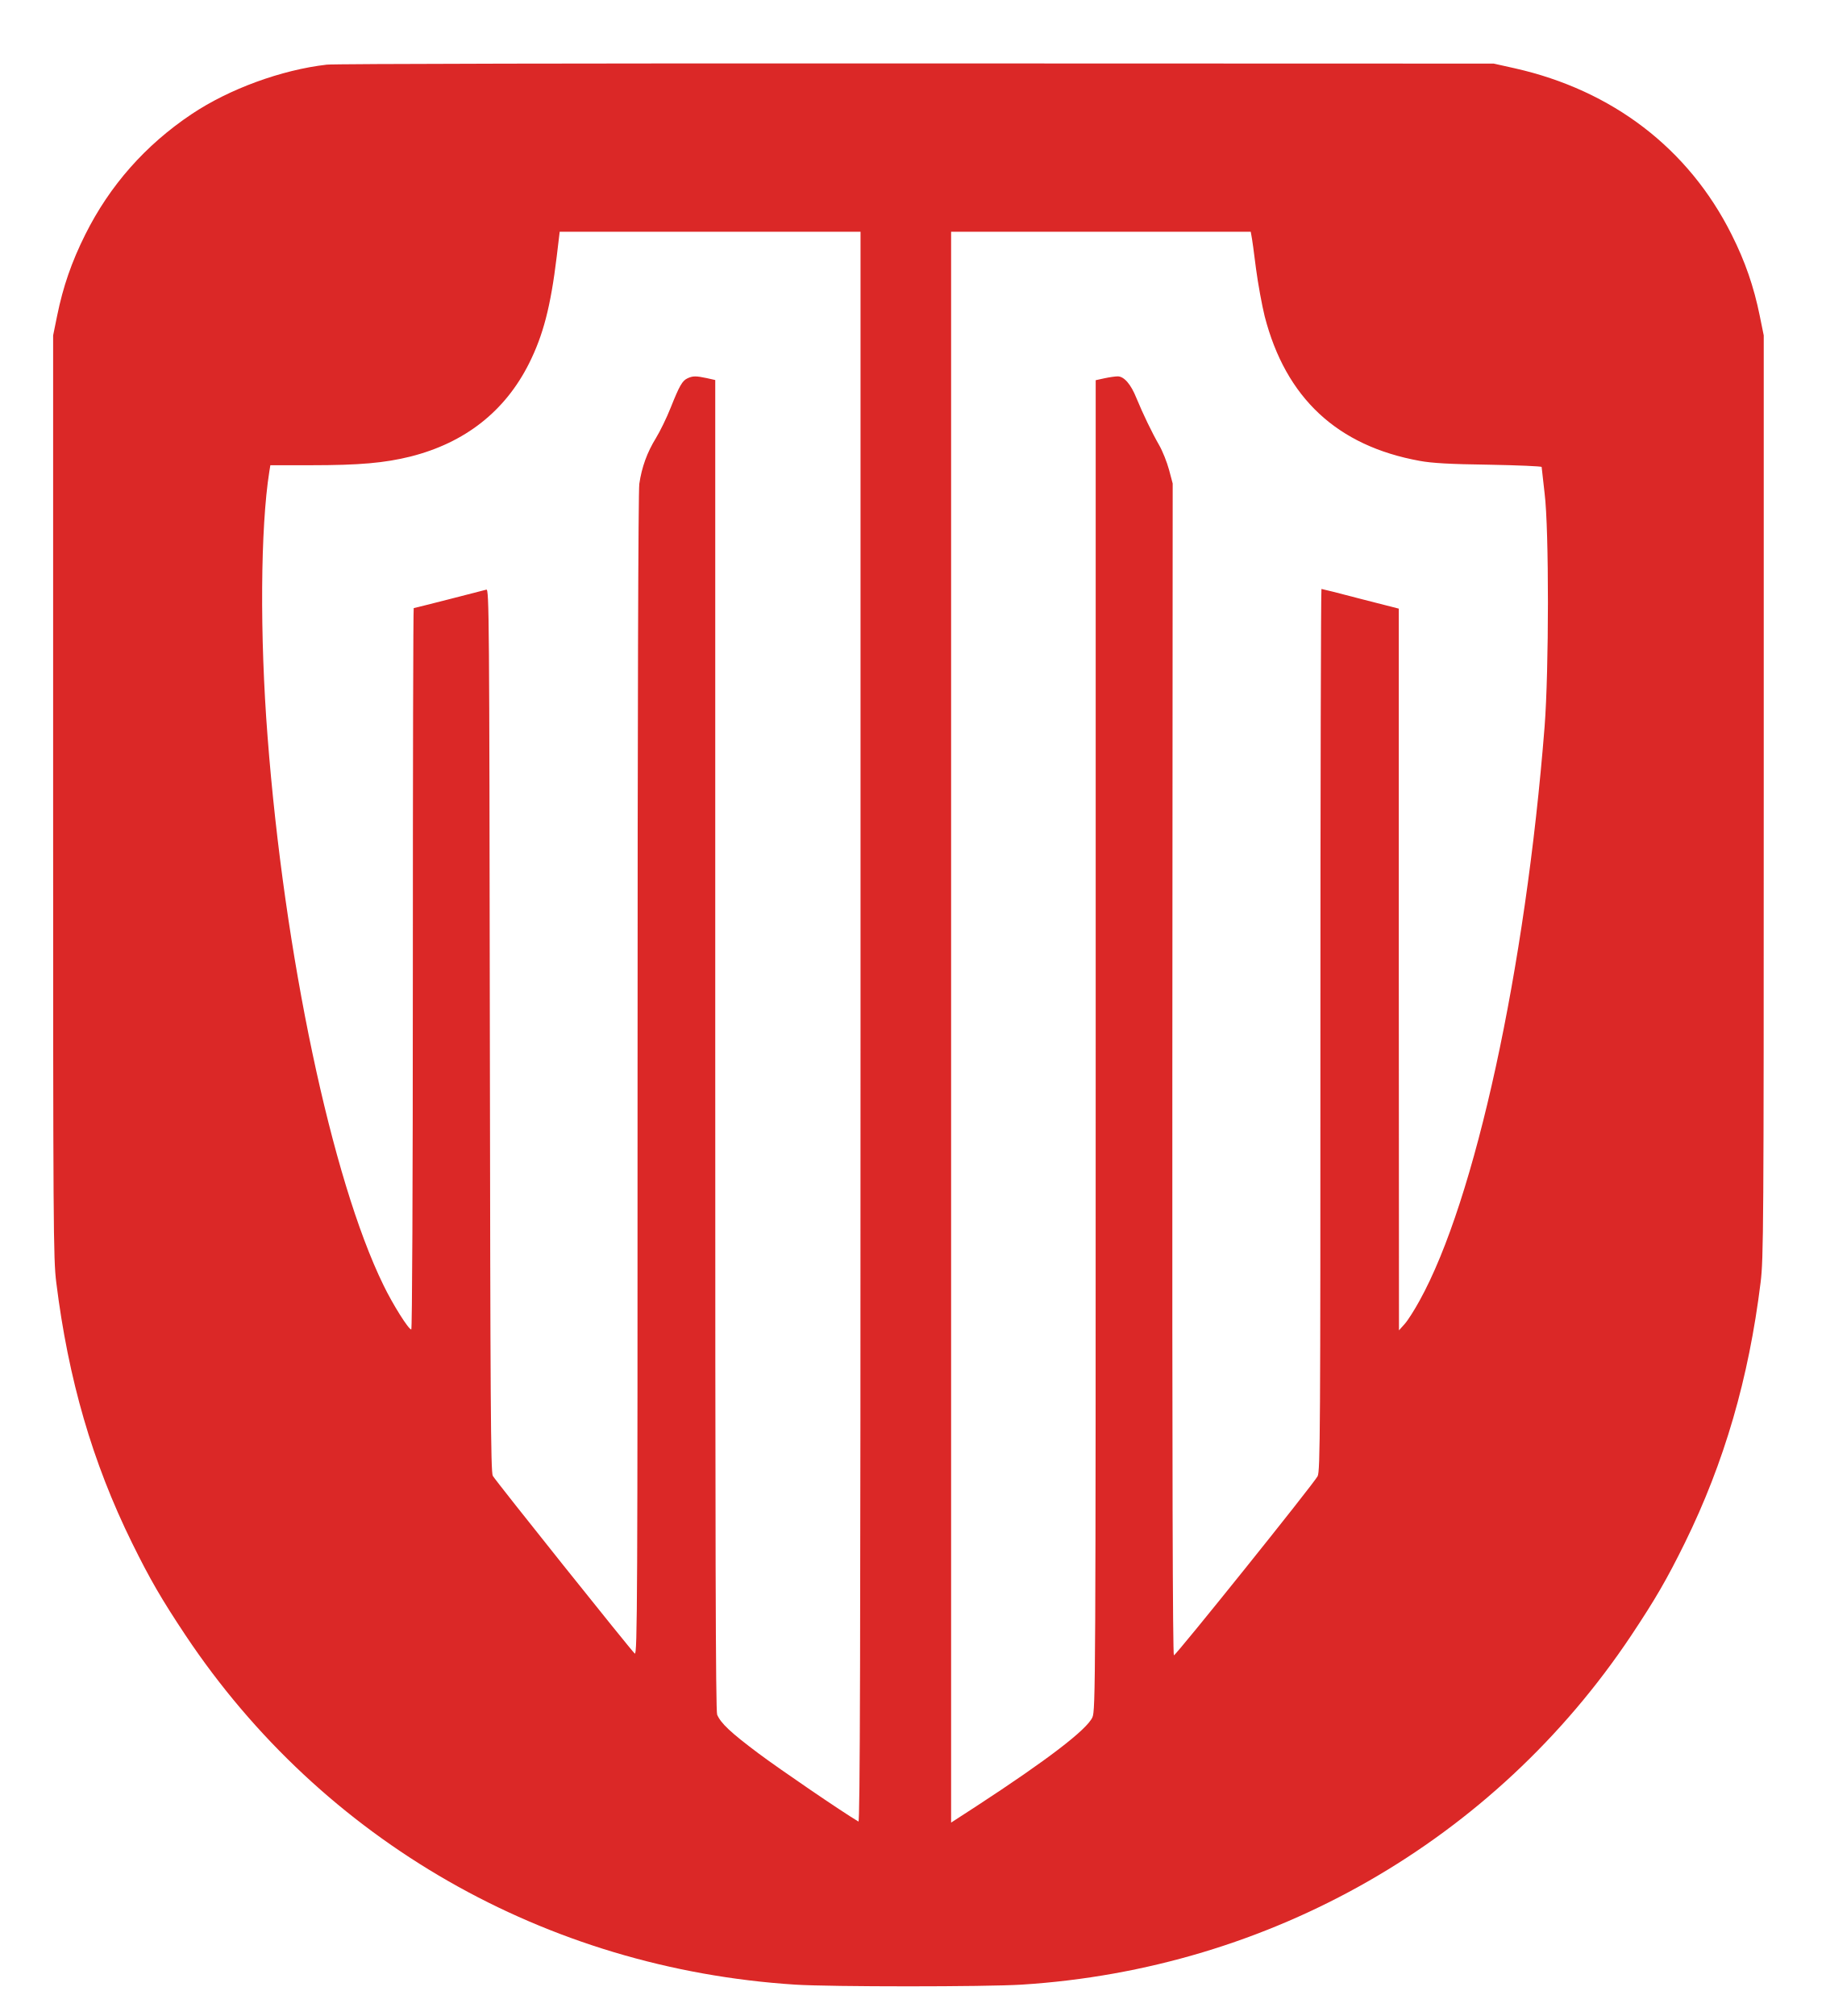
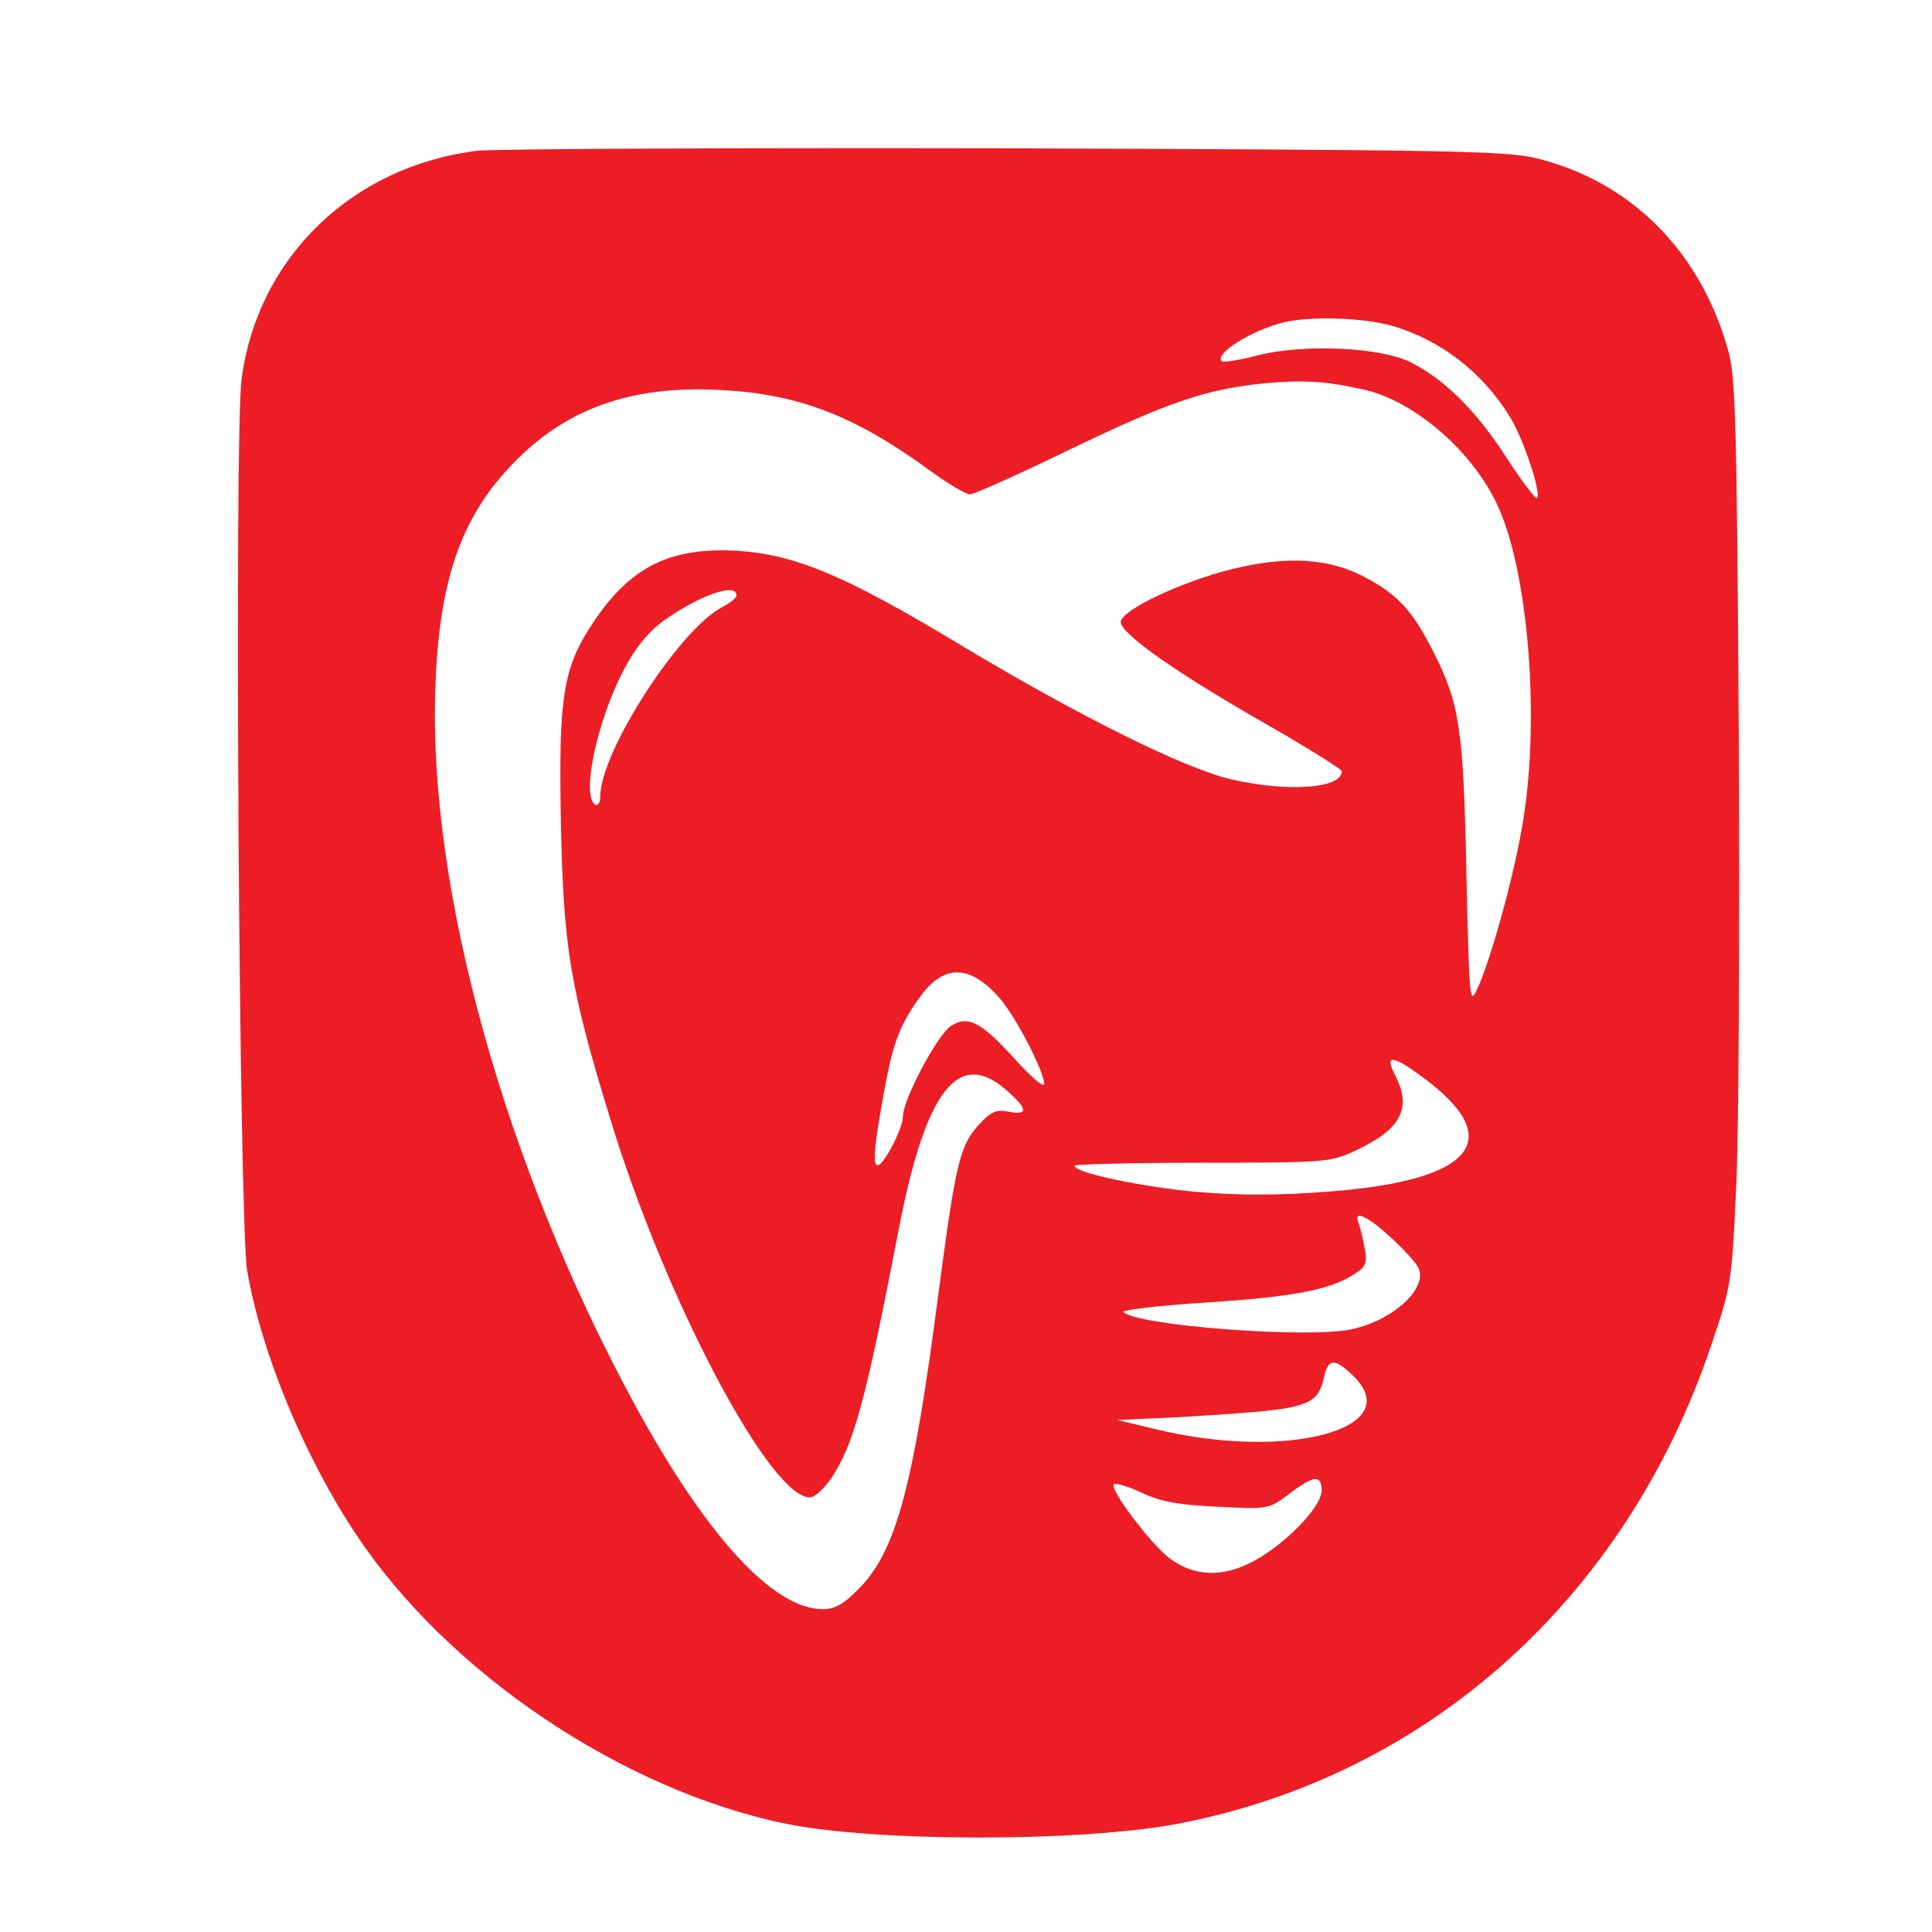
- <svg xmlns="http://www.w3.org/2000/svg" version="1.1" width="1048pt" height="1157pt">
-   <svg version="1.0" width="1048pt" height="1157pt" viewBox="0 0 1048 1157" preserveAspectRatio="xMidYMid meet">
-     <g transform="translate(0,1157) scale(0.1,-0.1)" fill="#db2827" stroke="none">
-       <path d="M1876 11199 c-261 -30 -561 -140 -776 -284 -266 -178 -470 -410 -610 -690 -79 -158 -128 -300 -162 -467 l-23 -113 0 -2645 c0 -2482 1 -2654 18 -2790 69 -555 207 -1032 435 -1495 103 -209 170 -324 307 -530 787 -1180 2067 -1913 3500 -2005 205 -13 1091 -13 1300 0 1428 90 2714 826 3500 2005 137 206 204 321 307 530 227 462 367 944 435 1495 17 136 18 313 18 2790 l0 2645 -23 113 c-34 167 -83 310 -162 467 -247 493 -684 827 -1244 953 l-121 27 -3315 1 c-1823 1 -3346 -2 -3384 -7z m3064 -5525 c0 -3649 -3 -4564 -12 -4558 -96 57 -452 300 -575 392 -160 120 -214 171 -236 221 -9 19 -11 978 -11 3843 l0 3817 -49 11 c-61 13 -80 13 -110 -1 -30 -14 -46 -41 -97 -169 -23 -58 -61 -136 -85 -175 -50 -81 -81 -166 -95 -262 -6 -43 -10 -1275 -10 -3397 0 -3010 -1 -3327 -16 -3316 -22 19 -798 990 -815 1020 -12 21 -14 417 -17 2558 -3 2375 -4 2533 -20 2528 -37 -10 -412 -106 -417 -106 -3 0 -5 -931 -5 -2070 0 -1289 -4 -2070 -9 -2070 -16 0 -108 147 -160 255 -297 607 -569 1898 -665 3148 -45 579 -41 1198 10 1520 l6 37 231 0 c282 0 425 13 574 50 312 79 542 259 680 534 81 162 124 325 159 614 l17 142 864 0 863 0 0 -4566z m2244 4544 c3 -13 15 -97 26 -188 12 -91 35 -214 50 -275 121 -469 416 -744 890 -830 70 -13 174 -19 398 -22 166 -3 302 -9 302 -13 0 -4 8 -72 17 -151 26 -208 25 -1018 0 -1339 -110 -1395 -399 -2720 -718 -3295 -29 -53 -67 -113 -85 -133 l-33 -37 -1 2071 0 2071 -219 56 c-120 32 -222 57 -225 57 -3 0 -6 -1139 -6 -2530 0 -2297 -1 -2534 -16 -2562 -22 -43 -813 -1028 -825 -1028 -7 0 -10 1084 -9 3363 l2 3362 -21 79 c-12 44 -37 107 -56 140 -43 75 -93 179 -131 271 -32 80 -71 125 -108 125 -14 0 -48 -5 -76 -11 l-50 -11 0 -3816 c0 -3687 -1 -3818 -19 -3858 -32 -71 -260 -245 -663 -508 l-148 -96 0 4565 0 4565 860 0 860 0 4 -22z" />
-     </g>
-   </svg>
-   <style>@media (prefers-color-scheme: light) { :root { filter: none; } }
- </style>
+ <svg xmlns="http://www.w3.org/2000/svg" version="1.0" width="383pt" height="383pt" viewBox="0 0 383 383" preserveAspectRatio="xMidYMid meet">
+   <g transform="translate(0,383) scale(0.1,-0.1)" fill="#ED1D25" stroke="none">
+     <path d="M945 3531 c-247 -31 -434 -211 -466 -452 -15 -111 -5 -1674 11 -1768 28 -163 113 -368 216 -523 182 -274 527 -506 850 -573 179 -37 589 -37 781 0 494 95 886 447 1055 947 41 121 41 127 50 318 5 107 7 510 5 895 -4 613 -6 707 -21 760 -55 198 -195 337 -383 382 -60 14 -191 16 -1053 19 -542 1 -1012 -1 -1045 -5z m1815 -347 c96 -28 179 -92 233 -180 27 -43 63 -152 54 -161 -3 -3 -30 33 -60 79 -59 92 -122 155 -189 189 -59 31 -215 38 -307 14 -35 -9 -66 -14 -69 -11 -15 15 59 61 123 77 54 13 160 9 215 -7z m-58 -126 c98 -21 212 -117 264 -224 65 -133 89 -442 50 -651 -19 -105 -59 -248 -85 -308 -18 -40 -18 -39 -24 225 -6 287 -13 334 -66 439 -40 79 -70 112 -132 145 -72 40 -158 45 -270 17 -98 -25 -213 -79 -217 -103 -4 -22 111 -103 296 -208 78 -45 142 -85 142 -89 0 -34 -105 -42 -219 -16 -92 21 -305 127 -536 266 -229 138 -327 179 -441 187 -135 8 -214 -31 -288 -142 -60 -90 -69 -146 -64 -400 5 -242 18 -323 95 -575 110 -366 326 -773 402 -759 8 2 25 18 38 36 46 70 68 149 136 502 53 269 117 352 212 269 43 -38 44 -50 5 -43 -24 5 -35 1 -58 -24 -39 -42 -47 -74 -82 -339 -49 -378 -83 -504 -154 -579 -33 -34 -50 -44 -75 -44 -98 0 -231 145 -374 408 -256 472 -408 1018 -394 1417 7 212 50 338 152 444 105 110 234 157 410 148 156 -7 269 -51 416 -158 37 -27 73 -49 82 -49 8 0 97 40 198 89 193 93 268 119 384 131 75 7 122 5 197 -12z m-1242 -408 c0 -5 -13 -16 -29 -24 -84 -44 -240 -285 -241 -374 0 -13 -4 -20 -10 -17 -28 17 3 164 56 266 24 46 49 76 79 98 70 50 145 77 145 51z m521 -798 c32 -36 89 -146 89 -171 0 -8 -24 12 -54 45 -71 79 -97 92 -131 70 -27 -18 -95 -146 -95 -179 0 -24 -38 -97 -50 -97 -11 0 -7 40 16 164 16 84 31 120 71 174 46 61 97 59 154 -6z m840 -158 c167 -123 101 -204 -184 -226 -102 -8 -178 -8 -263 -1 -110 10 -244 38 -244 52 0 3 114 6 252 6 243 0 255 1 303 23 93 43 115 85 80 152 -21 40 -4 39 56 -6z m-65 -316 c25 -23 50 -50 55 -60 22 -40 -48 -105 -131 -123 -84 -19 -426 7 -453 34 -4 4 70 13 165 19 172 11 246 25 294 57 22 14 25 22 19 52 -3 19 -9 41 -12 49 -10 26 17 14 63 -28z m-74 -275 c110 -105 -130 -170 -392 -106 l-75 18 65 3 c36 1 118 6 183 11 129 10 151 19 162 72 8 36 21 37 57 2z m-62 -228 c0 -34 -79 -113 -143 -144 -57 -28 -110 -25 -156 8 -38 27 -126 144 -112 149 5 2 32 -6 58 -19 35 -16 74 -23 148 -26 99 -5 100 -5 140 25 50 38 65 39 65 7z" />
+   </g>
</svg>
